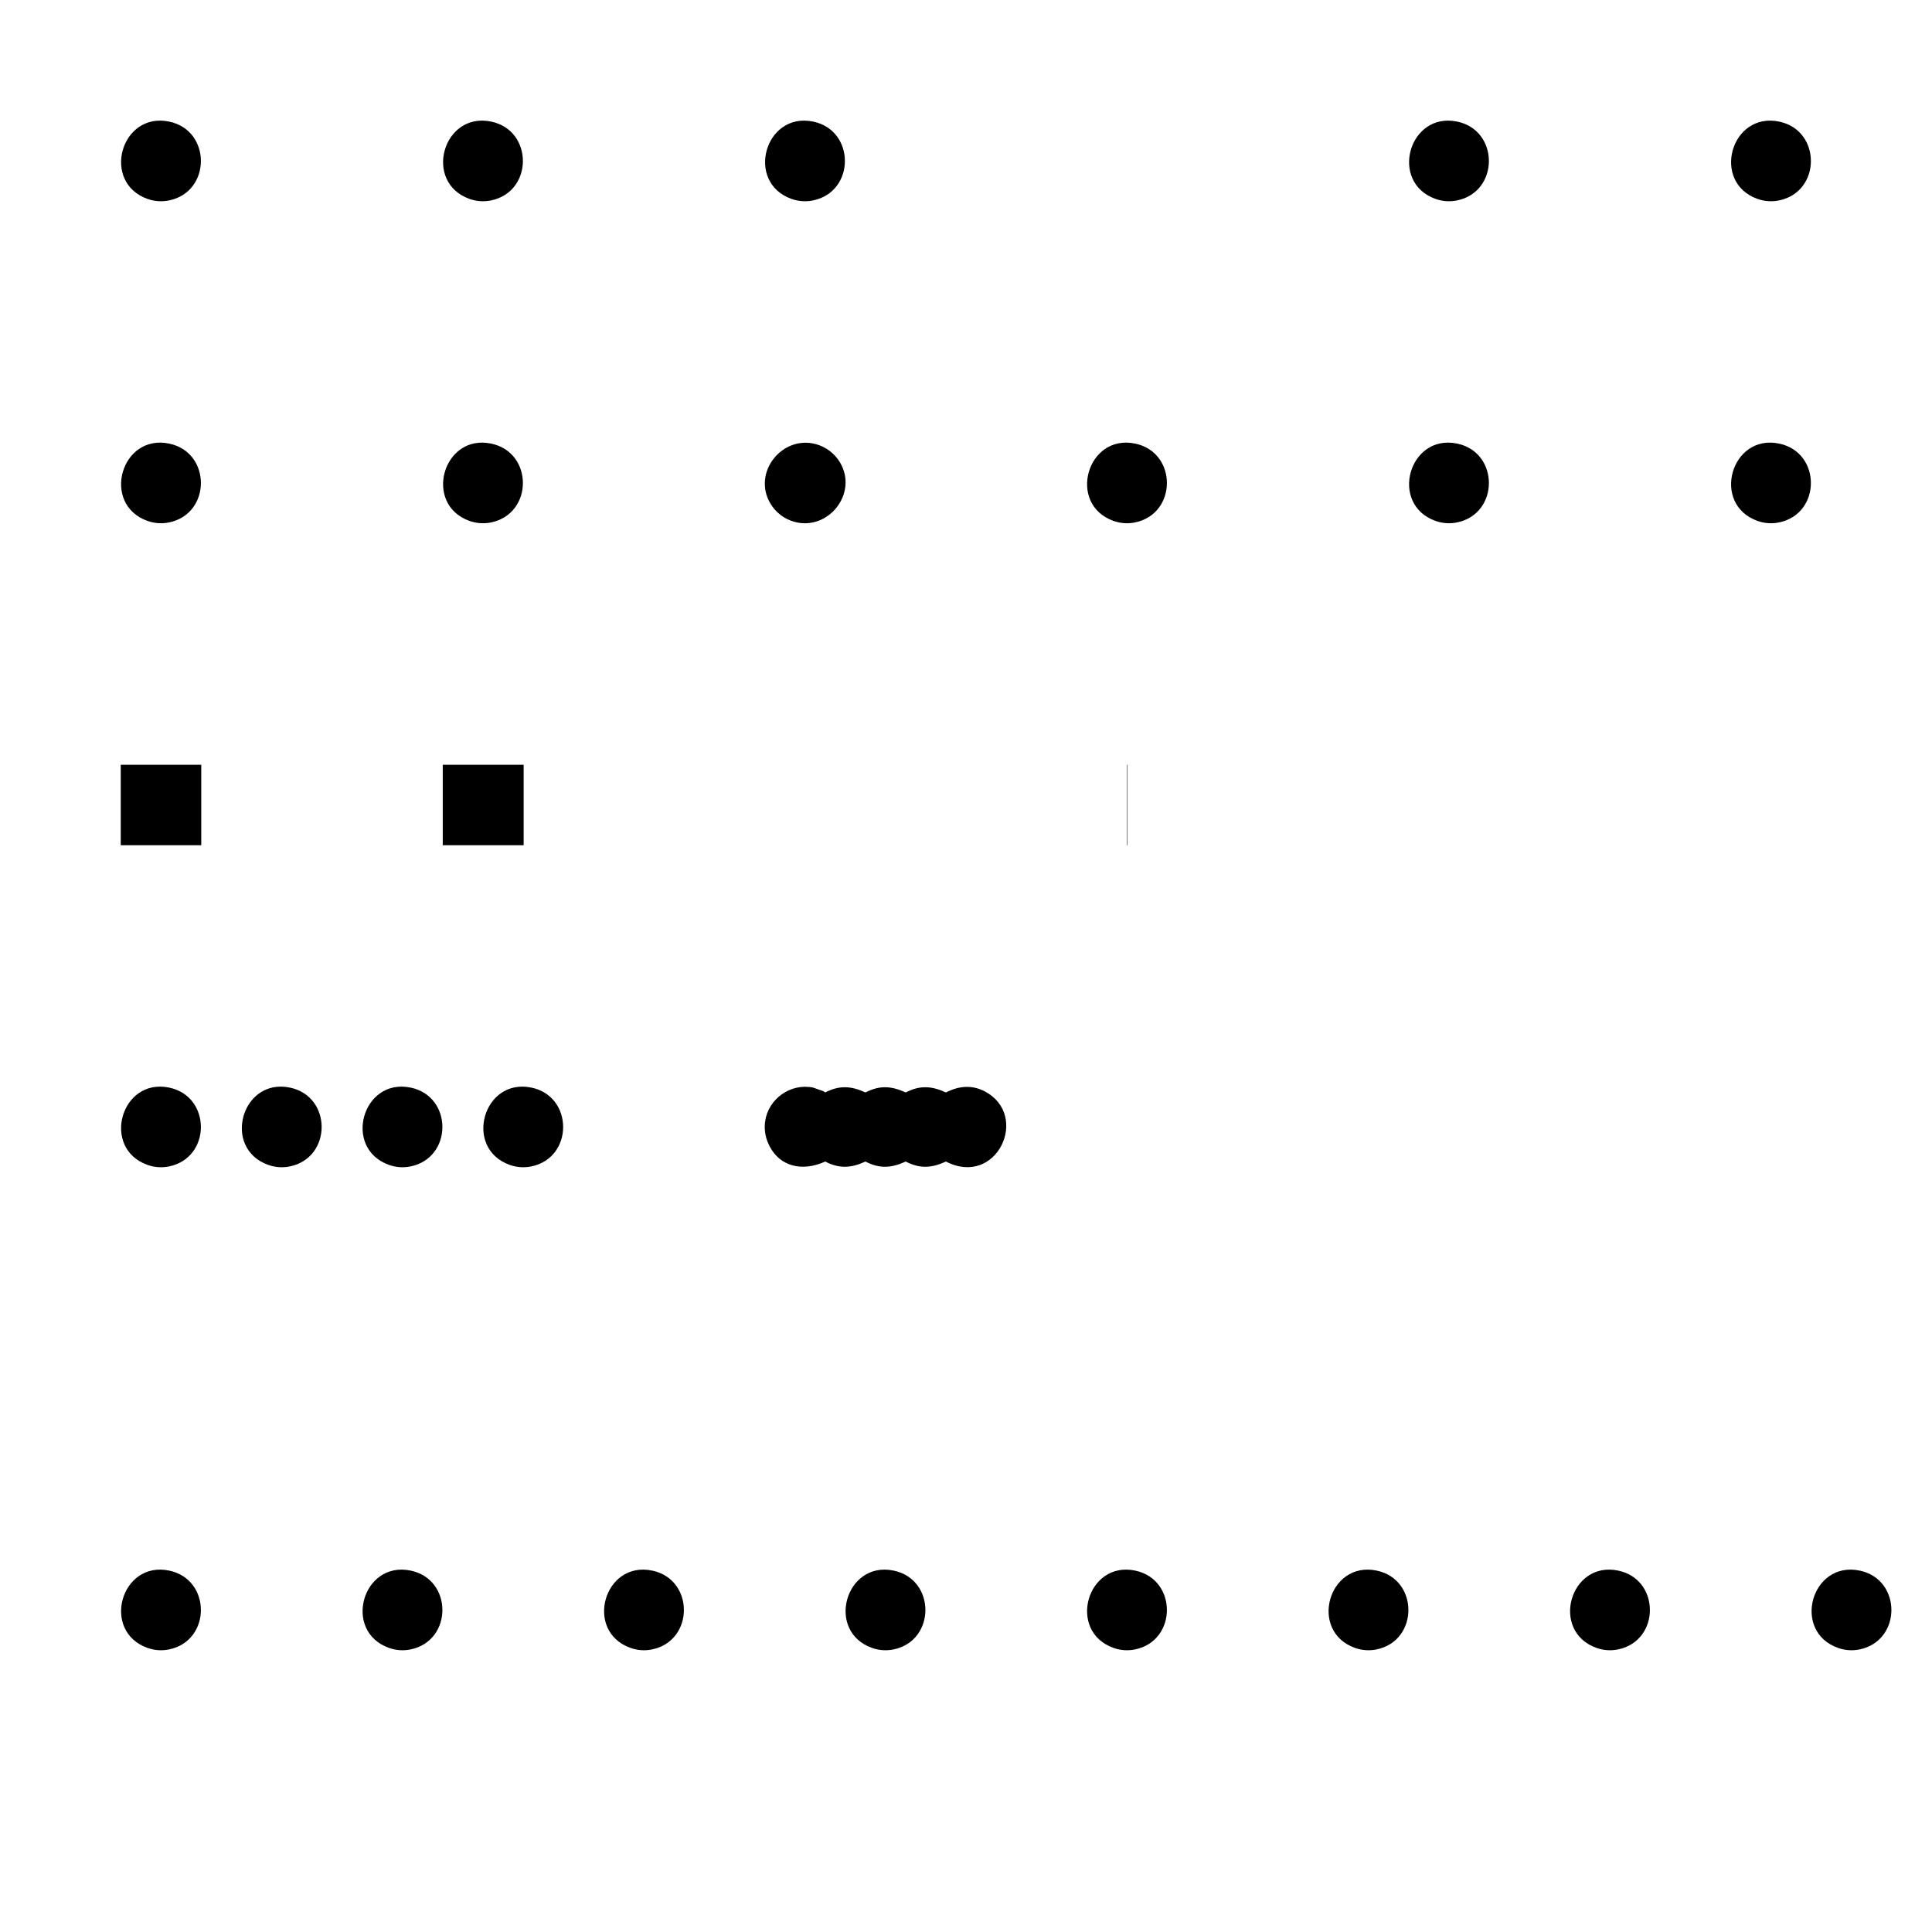
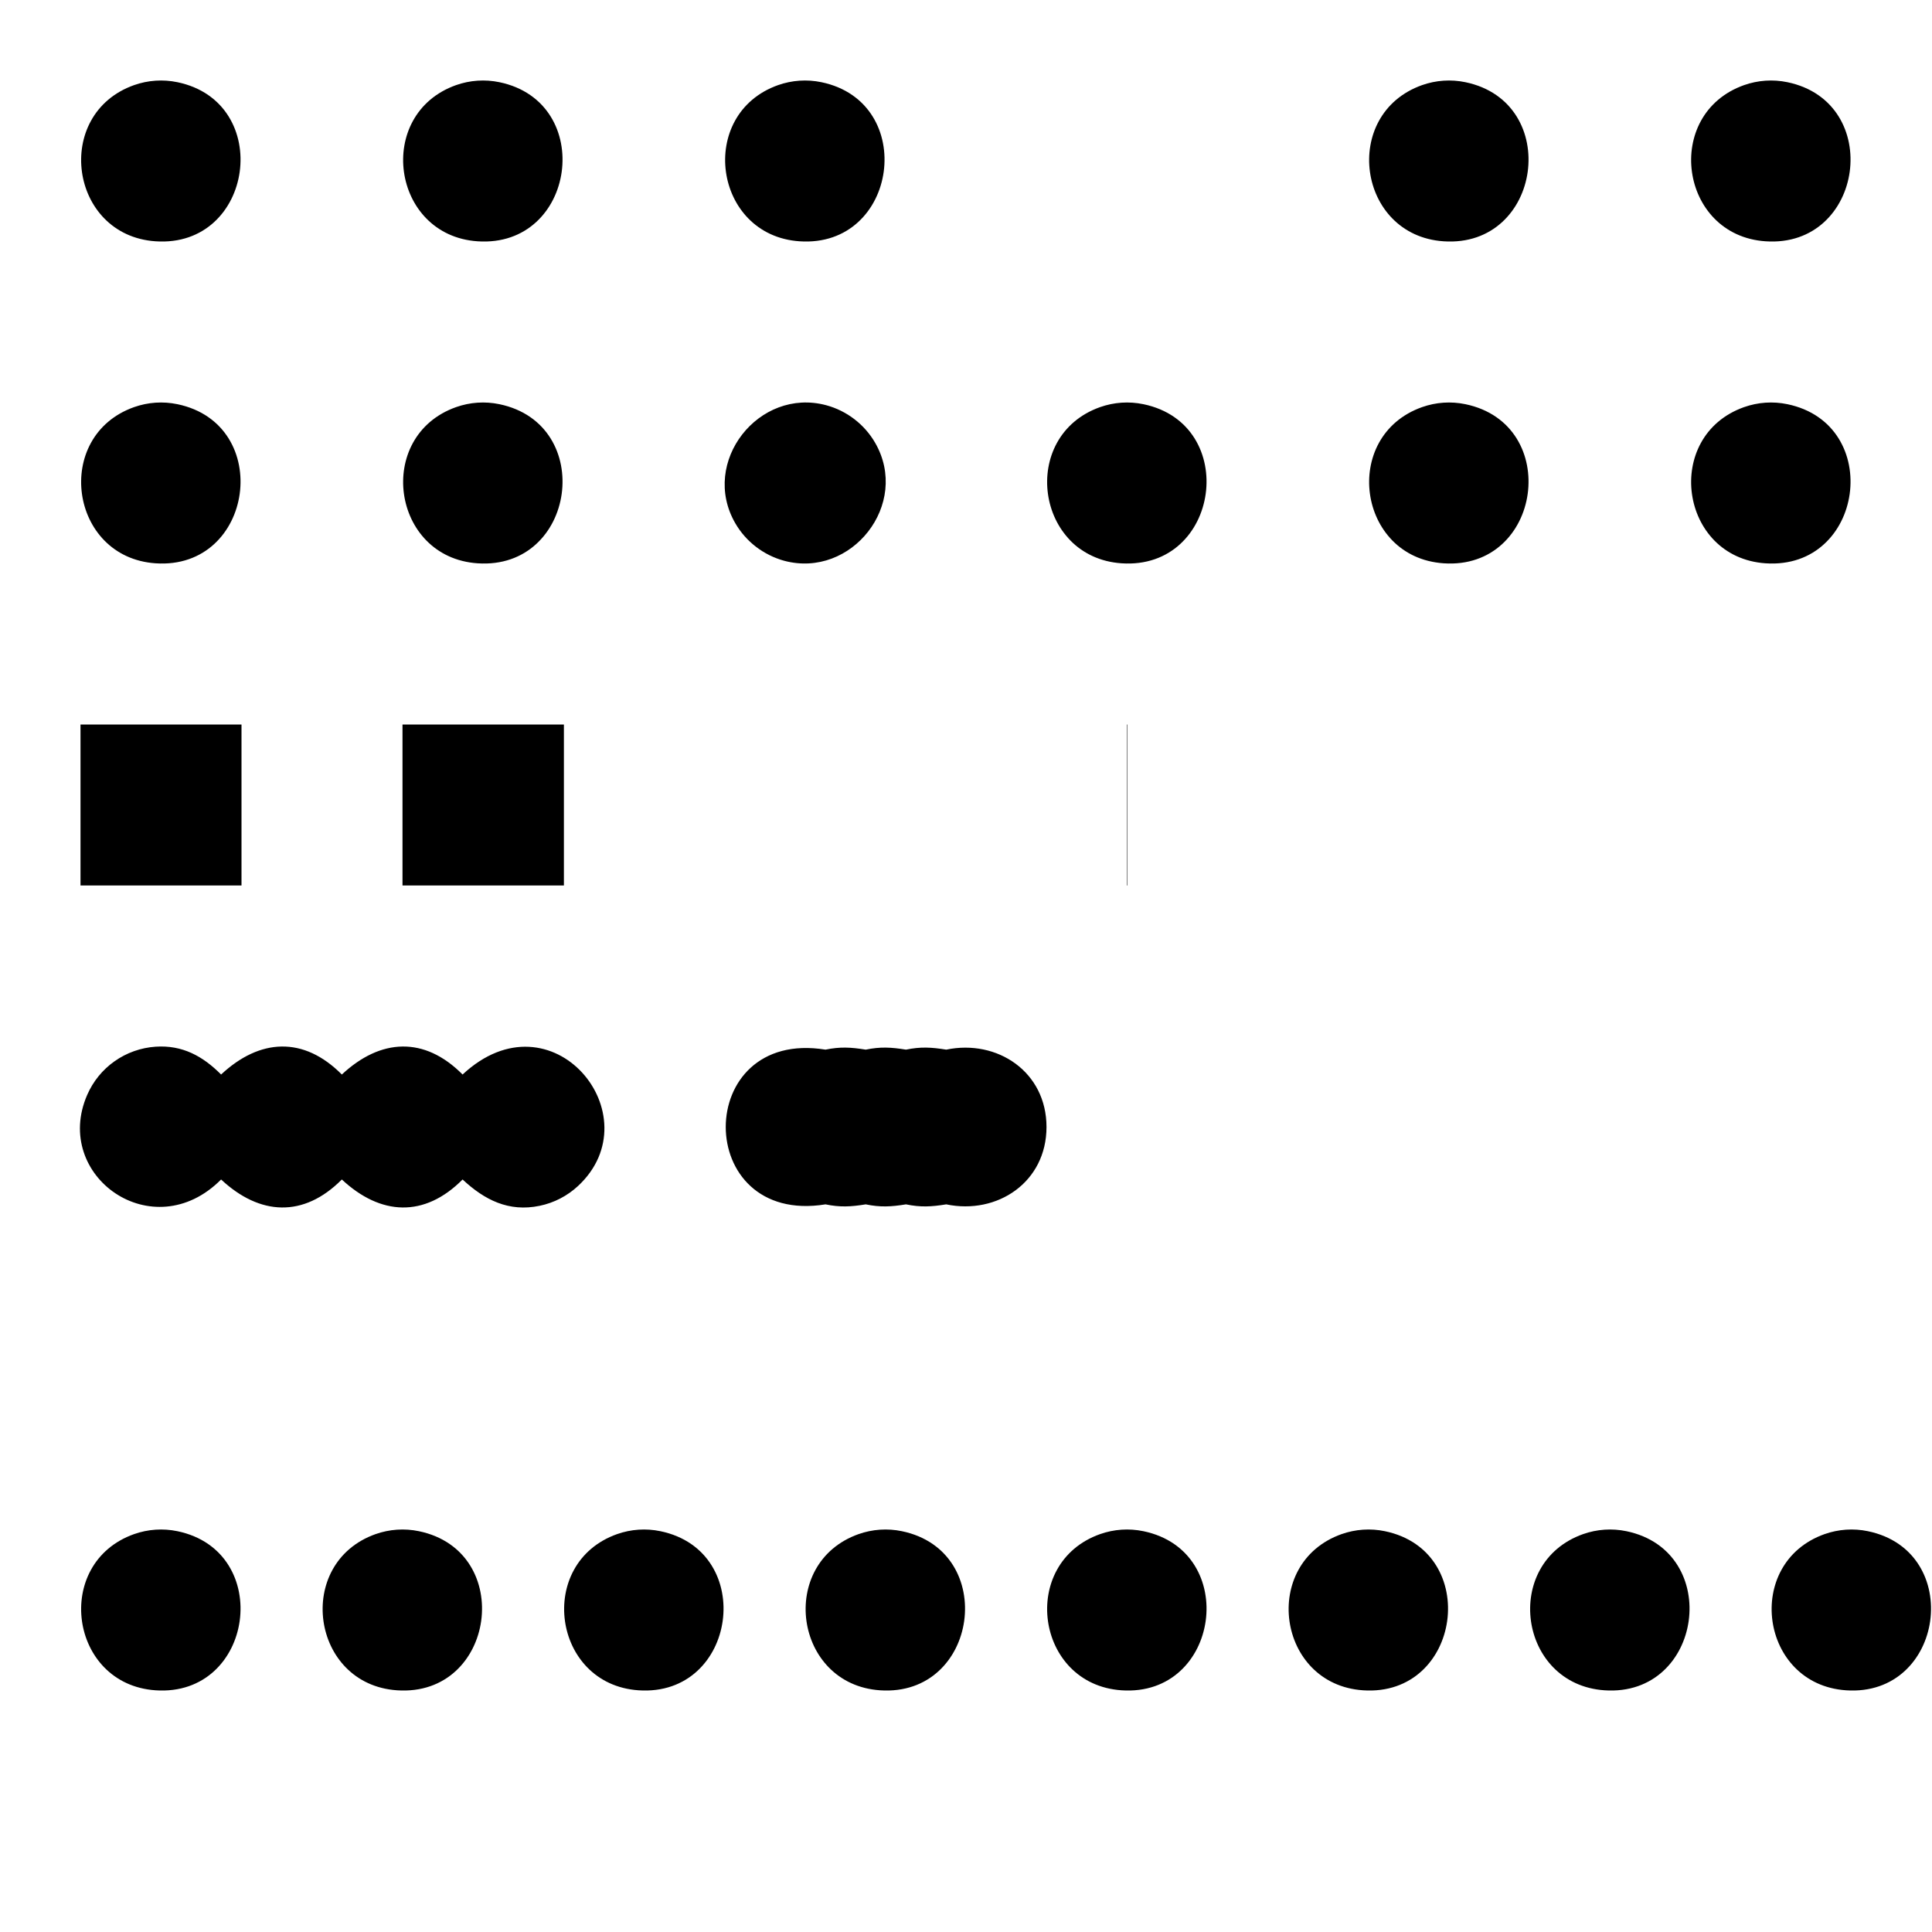
<svg xmlns="http://www.w3.org/2000/svg" viewBox="0 0 48 48" fill="currentColor">
-   <path d="     M4.203 39.021C5.254 39.239 5.254 40.761 4.203 40.979C4.024 41.016 3.838 41.004 3.665 40.942C2.508 40.531 3.001 38.771 4.203 39.021Z     M10.203 39.021C11.254 39.239 11.254 40.761 10.203 40.979C10.024 41.016 9.838 41.004 9.665 40.942C8.508 40.531 9.001 38.771 10.203 39.021Z     M16.203 39.021C17.254 39.239 17.254 40.761 16.203 40.979C16.024 41.016 15.838 41.004 15.665 40.942C14.508 40.531 15.001 38.771 16.203 39.021Z     M22.203 39.021C23.254 39.239 23.254 40.761 22.203 40.979C22.024 41.016 21.838 41.004 21.665 40.942C20.508 40.531 21.001 38.771 22.203 39.021Z     M28.203 39.021C29.254 39.239 29.254 40.761 28.203 40.979C28.024 41.016 27.838 41.004 27.665 40.942C26.508 40.531 27.001 38.771 28.203 39.021Z     M34.203 39.021C35.254 39.239 35.254 40.761 34.203 40.979C34.024 41.016 33.838 41.004 33.665 40.942C32.508 40.531 33.001 38.771 34.203 39.021Z     M40.203 39.021C41.254 39.239 41.254 40.761 40.203 40.979C40.024 41.016 39.838 41.004 39.665 40.942C38.508 40.531 39.001 38.771 40.203 39.021Z     M46.203 39.021C47.254 39.239 47.254 40.761 46.203 40.979C46.024 41.016 45.838 41.004 45.665 40.942C44.508 40.531 45.001 38.771 46.203 39.021Z     M23.502 28.858C23.148 29.021 22.855 29.041 22.502 28.858C22.148 29.021 21.855 29.041 21.502 28.858C21.148 29.021 20.855 29.041 20.502 28.858C19.95 29.111 19.347 29.008 19.083 28.398C19.01 28.23 18.984 28.045 19.009 27.864C19.087 27.298 19.644 26.905 20.203 27.021L20.46 27.112L20.502 27.142C20.855 26.959 21.148 26.979 21.502 27.142C21.855 26.959 22.148 26.979 22.502 27.142C22.855 26.959 23.148 26.979 23.502 27.142C23.81 26.982 24.14 26.946 24.46 27.112C25.602 27.704 24.767 29.513 23.502 28.858Z     M4.203 27.021C5.254 27.239 5.254 28.761 4.203 28.979C4.024 29.016 3.838 29.004 3.665 28.942C2.508 28.531 3.001 26.771 4.203 27.021Z     M7.203 27.021C8.254 27.239 8.254 28.761 7.203 28.979C7.024 29.016 6.838 29.004 6.665 28.942C5.508 28.531 6.001 26.771 7.203 27.021Z     M10.203 27.021C11.254 27.239 11.254 28.761 10.203 28.979C10.024 29.016 9.838 29.004 9.665 28.942C8.508 28.531 9.001 26.771 10.203 27.021Z     M13.203 27.021C14.254 27.239 14.254 28.761 13.203 28.979C13.024 29.016 12.838 29.004 12.665 28.942C11.508 28.531 12.001 26.771 13.203 27.021Z     M28.01 21H28V19H28.01Z     M13.01 21H11V19H13.01Z     M5 21H3V19H5Z     M20.269 11.034C20.523 11.102 20.744 11.272 20.876 11.5C21.318 12.265 20.579 13.191 19.741 12.966C19.487 12.898 19.266 12.728 19.134 12.5C18.692 11.735 19.431 10.809 20.269 11.034Z     M28.203 11.021C29.254 11.239 29.254 12.761 28.203 12.979C28.024 13.016 27.838 13.004 27.665 12.942C26.508 12.531 27.001 10.771 28.203 11.021Z     M36.203 11.021C37.254 11.239 37.254 12.761 36.203 12.979C36.024 13.016 35.838 13.004 35.665 12.942C34.508 12.531 35.001 10.771 36.203 11.021Z     M44.203 11.021C45.254 11.239 45.254 12.761 44.203 12.979C44.024 13.016 43.838 13.004 43.665 12.942C42.508 12.531 43.001 10.771 44.203 11.021Z     M12.203 11.021C13.254 11.239 13.254 12.761 12.203 12.979C12.024 13.016 11.838 13.004 11.665 12.942C10.508 12.531 11.001 10.771 12.203 11.021Z     M4.203 11.021C5.254 11.239 5.254 12.761 4.203 12.979C4.024 13.016 3.838 13.004 3.665 12.942C2.508 12.531 3.001 10.771 4.203 11.021Z     M44.203 3.021C45.254 3.239 45.254 4.761 44.203 4.979C44.024 5.016 43.838 5.004 43.665 4.942C42.508 4.531 43.001 2.771 44.203 3.021Z     M36.203 3.021C37.254 3.239 37.254 4.761 36.203 4.979C36.024 5.016 35.838 5.004 35.665 4.942C34.508 4.531 35.001 2.771 36.203 3.021Z     M20.203 3.021C21.254 3.239 21.254 4.761 20.203 4.979C20.024 5.016 19.838 5.004 19.665 4.942C18.508 4.531 19.001 2.771 20.203 3.021Z     M12.203 3.021C13.254 3.239 13.254 4.761 12.203 4.979C12.024 5.016 11.838 5.004 11.665 4.942C10.508 4.531 11.001 2.771 12.203 3.021Z     M4.203 3.021C5.254 3.239 5.254 4.761 4.203 4.979C4.024 5.016 3.838 5.004 3.665 4.942C2.508 4.531 3.001 2.771 4.203 3.021Z" />
+   <path d="     M4.407 38.042C6.811 38.541 6.313 42.163 3.864 41.995C1.723 41.849 1.308 38.834 3.33 38.115C3.676 37.993 4.048 37.967 4.407 38.042Z     M10.407 38.042C12.811 38.541 12.313 42.163 9.864 41.995C7.723 41.849 7.308 38.834 9.33 38.115C9.676 37.993 10.048 37.967 10.407 38.042Z     M16.407 38.042C18.811 38.541 18.313 42.163 15.864 41.995C13.723 41.849 13.308 38.834 15.33 38.115C15.676 37.993 16.048 37.967 16.407 38.042Z     M22.407 38.042C24.811 38.541 24.313 42.163 21.864 41.995C19.723 41.849 19.308 38.834 21.33 38.115C21.676 37.993 22.048 37.967 22.407 38.042Z     M28.407 38.042C30.811 38.541 30.313 42.163 27.864 41.995C25.723 41.849 25.308 38.834 27.33 38.115C27.676 37.993 28.048 37.967 28.407 38.042Z     M34.407 38.042C36.811 38.541 36.313 42.163 33.864 41.995C31.723 41.849 31.308 38.834 33.33 38.115C33.676 37.993 34.048 37.967 34.407 38.042Z     M40.407 38.042C42.811 38.541 42.313 42.163 39.864 41.995C37.723 41.849 37.308 38.834 39.33 38.115C39.676 37.993 40.048 37.967 40.407 38.042Z     M46.407 38.042C48.811 38.541 48.313 42.163 45.864 41.995C43.723 41.849 43.308 38.834 45.33 38.115C45.676 37.993 46.048 37.967 46.407 38.042Z     M23.509 29.922C23.139 29.982 22.873 29.997 22.509 29.922C22.139 29.982 21.873 29.997 21.509 29.922C21.139 29.982 20.873 29.997 20.509 29.922C17.205 30.458 17.205 25.542 20.509 26.078C20.873 26.003 21.139 26.018 21.509 26.078C21.873 26.003 22.139 26.018 22.509 26.078C22.873 26.003 23.139 26.018 23.509 26.078C24.78 25.814 26 26.631 26 28C26 29.369 24.78 30.186 23.509 29.922Z     M11.493 29.304C10.543 30.26 9.455 30.202 8.493 29.304C7.543 30.26 6.455 30.202 5.493 29.304C3.8 31.008 1.291 29.216 2.166 27.203C2.312 26.867 2.547 26.577 2.847 26.366C3.146 26.155 3.498 26.03 3.864 26.005C4.532 25.959 5.042 26.242 5.493 26.696C6.455 25.798 7.543 25.74 8.493 26.696C9.455 25.798 10.543 25.74 11.493 26.696C13.715 24.622 16.232 27.719 14.365 29.462C14.097 29.712 13.766 29.884 13.407 29.958C12.638 30.118 12.036 29.811 11.493 29.304Z     M28.01 22H28V18H28.01Z     M14.01 22H10V18H14.01Z     M6 22H2V18H6Z     M20.528 10.068C21.037 10.205 21.478 10.543 21.742 11C22.622 12.523 21.157 14.381 19.482 13.932C18.973 13.795 18.532 13.457 18.268 13C17.388 11.477 18.853 9.619 20.528 10.068Z     M28.407 10.042C30.811 10.541 30.313 14.163 27.864 13.995C25.723 13.849 25.308 10.834 27.33 10.115C27.676 9.993 28.048 9.967 28.407 10.042Z     M36.407 10.042C38.811 10.541 38.313 14.163 35.864 13.995C33.723 13.849 33.308 10.834 35.33 10.115C35.676 9.993 36.048 9.967 36.407 10.042Z     M44.407 10.042C46.811 10.541 46.313 14.163 43.864 13.995C41.723 13.849 41.308 10.834 43.33 10.115C43.676 9.993 44.048 9.967 44.407 10.042Z     M12.407 10.042C14.811 10.541 14.313 14.163 11.864 13.995C9.723 13.849 9.308 10.834 11.33 10.115C11.676 9.993 12.048 9.967 12.407 10.042Z     M4.407 10.042C6.811 10.541 6.313 14.163 3.864 13.995C1.723 13.849 1.308 10.834 3.33 10.115C3.676 9.993 4.048 9.967 4.407 10.042Z     M44.407 2.042C46.811 2.541 46.313 6.163 43.864 5.995C41.723 5.849 41.308 2.834 43.33 2.115C43.676 1.993 44.048 1.967 44.407 2.042Z     M36.407 2.042C38.811 2.541 38.313 6.163 35.864 5.995C33.723 5.849 33.308 2.834 35.33 2.115C35.676 1.993 36.048 1.967 36.407 2.042Z     M20.407 2.042C22.811 2.541 22.313 6.163 19.864 5.995C17.723 5.849 17.308 2.834 19.33 2.115C19.676 1.993 20.048 1.967 20.407 2.042Z     M12.407 2.042C14.811 2.541 14.313 6.163 11.864 5.995C9.723 5.849 9.308 2.834 11.33 2.115C11.676 1.993 12.048 1.967 12.407 2.042Z     M4.407 2.042C6.811 2.541 6.313 6.163 3.864 5.995C1.723 5.849 1.308 2.834 3.33 2.115C3.676 1.993 4.048 1.967 4.407 2.042Z" />
</svg>
